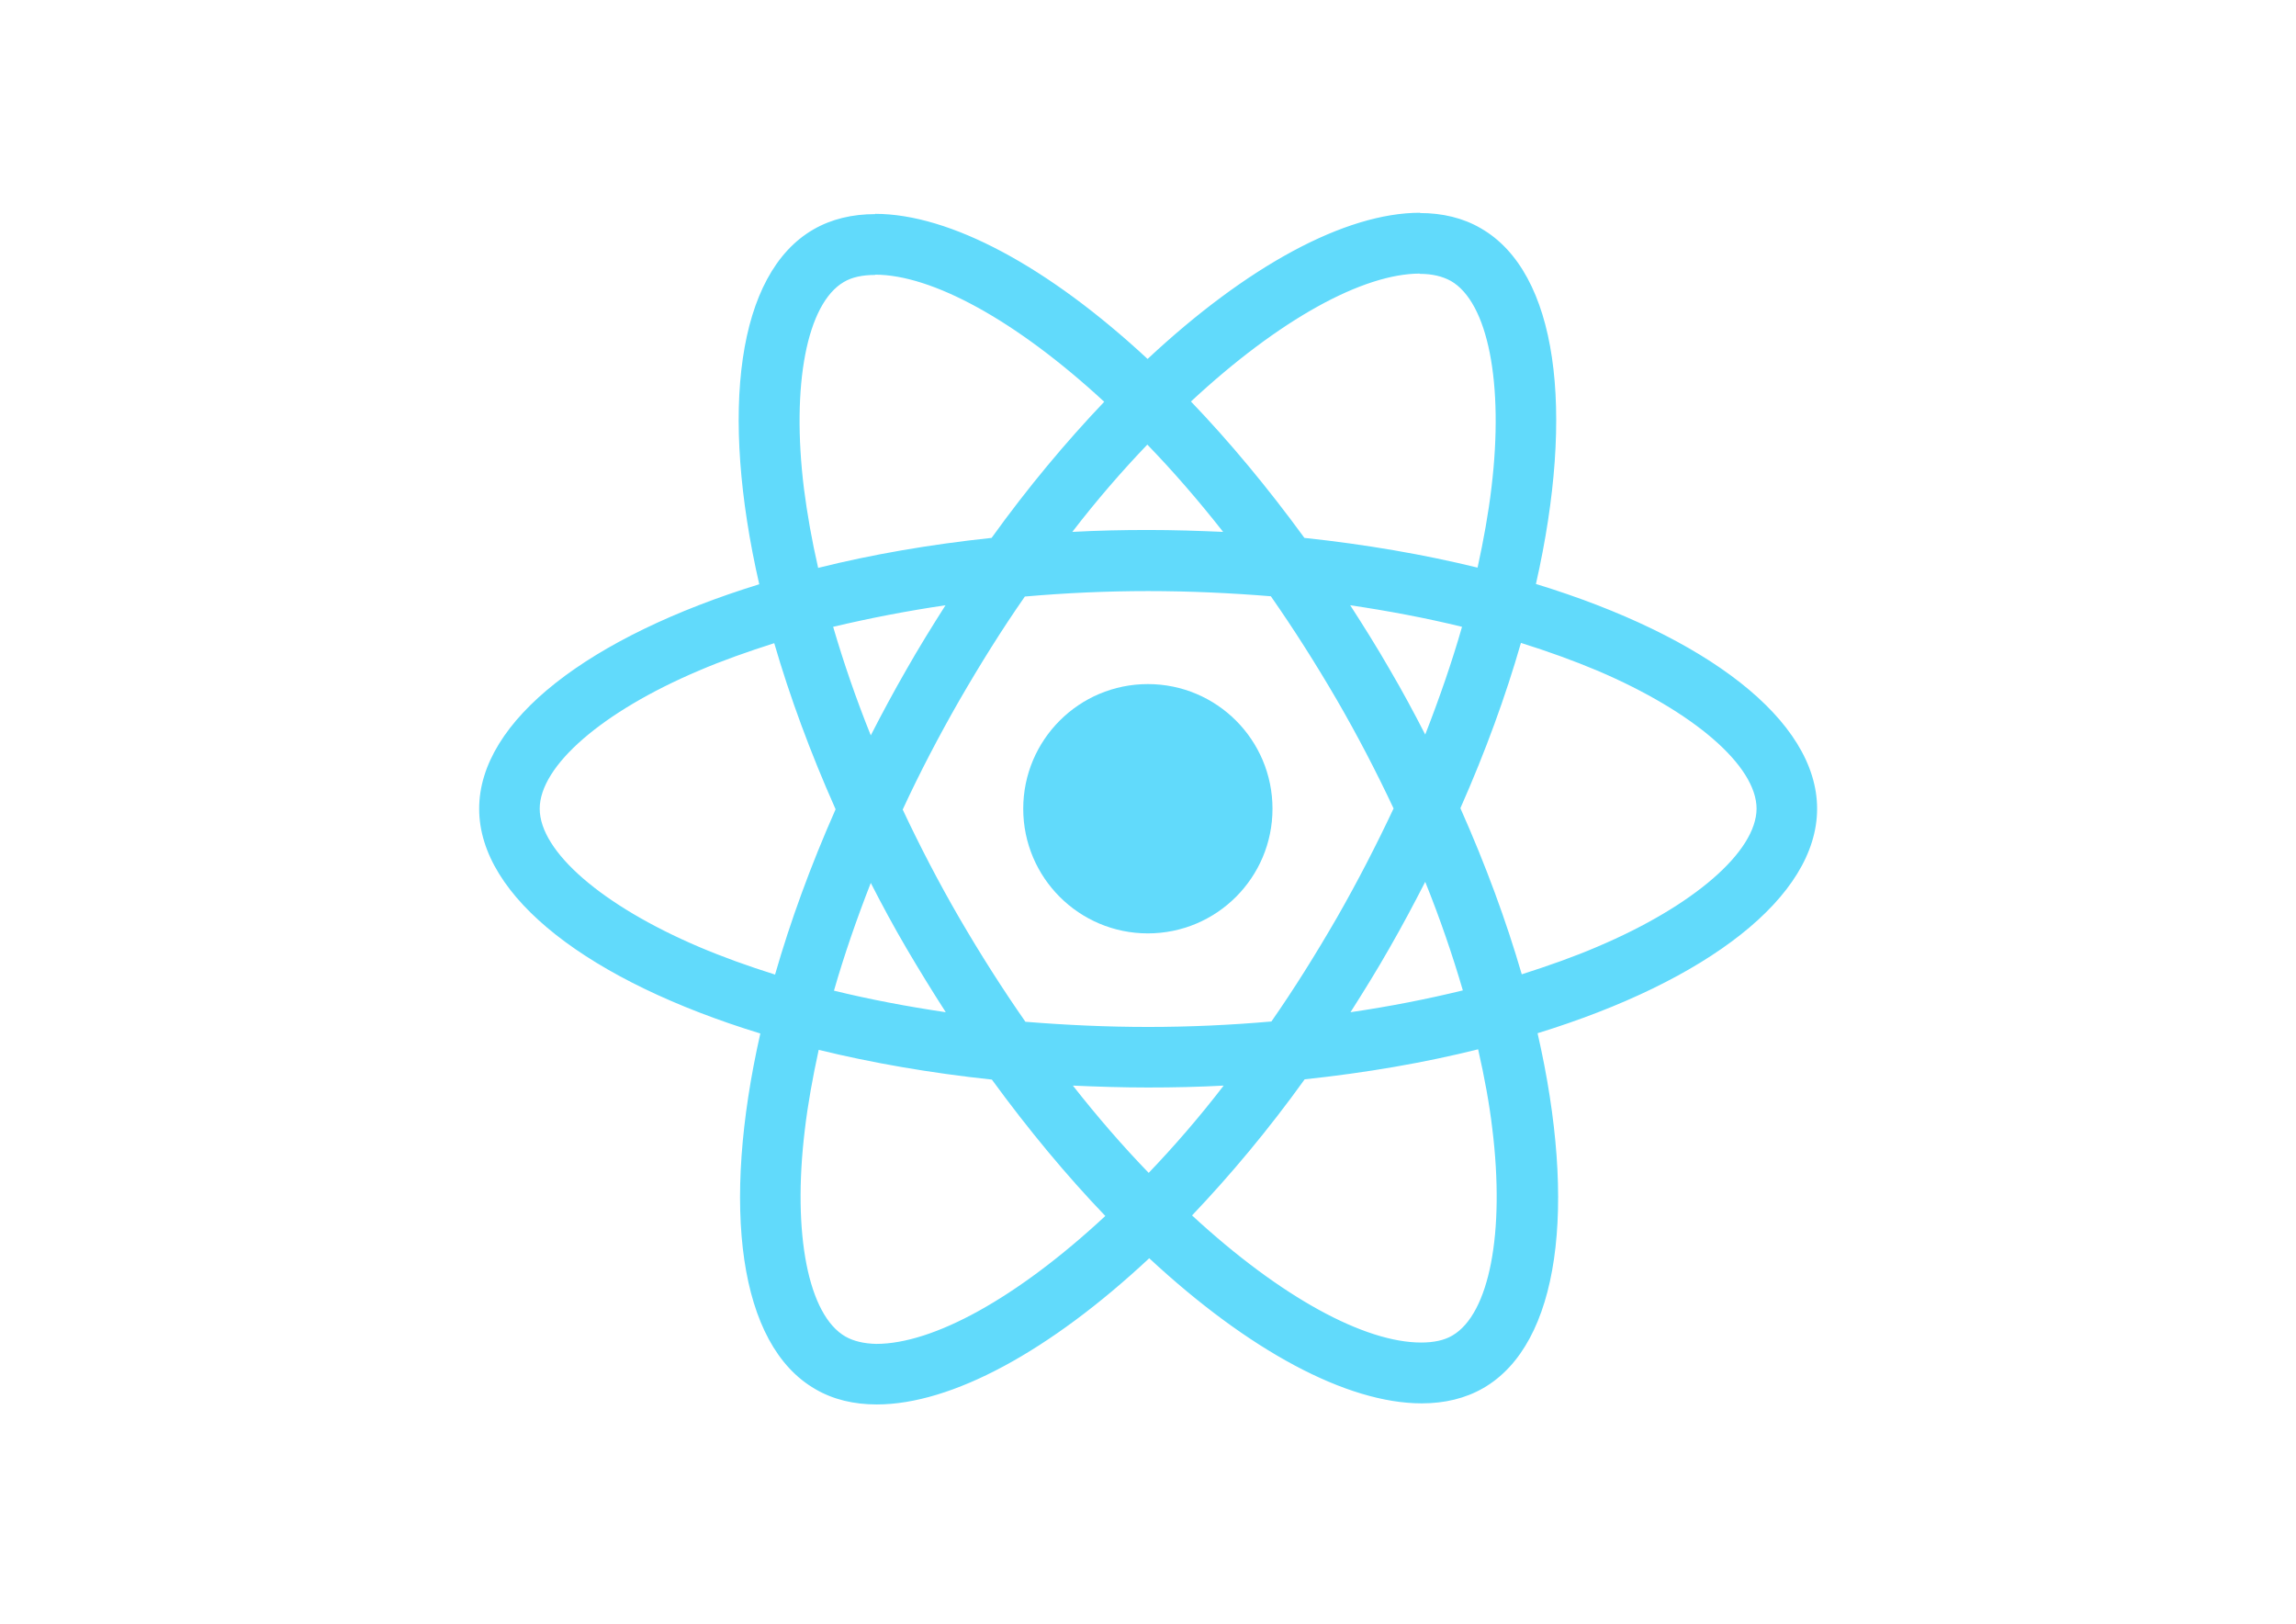
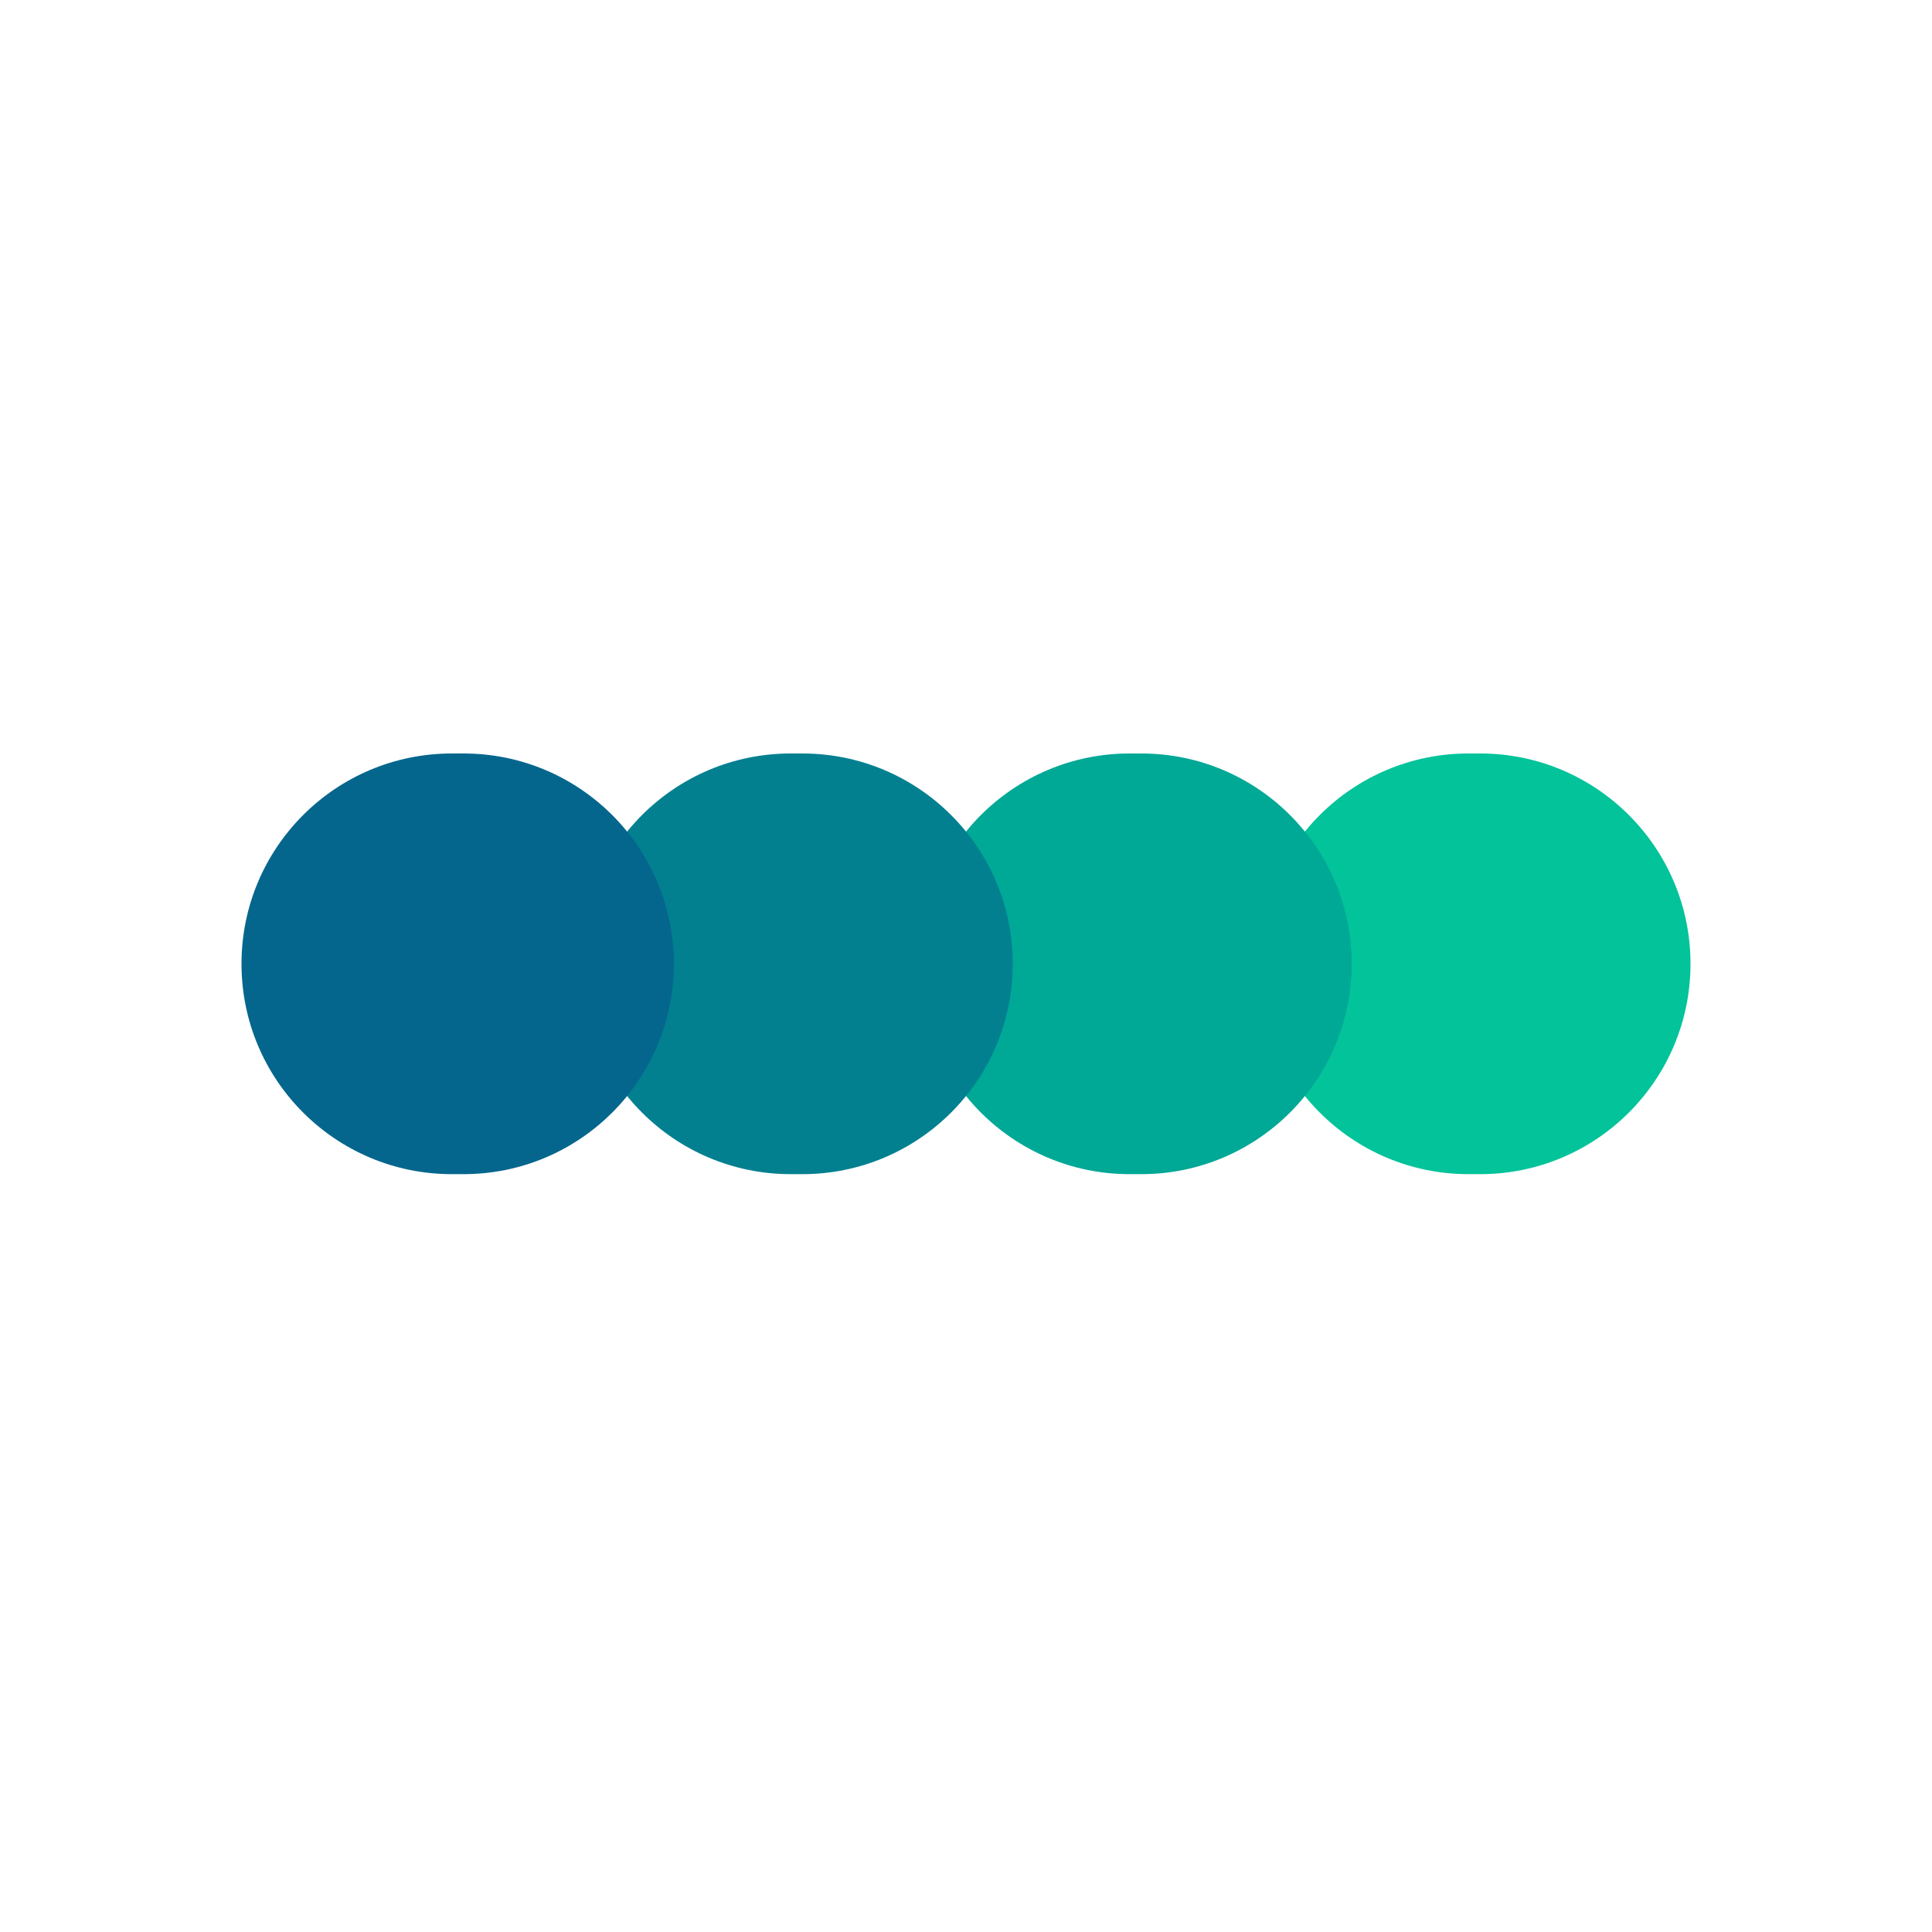
- <svg xmlns="http://www.w3.org/2000/svg" viewBox="0 0 841.9 595.3">
-   <g fill="#61DAFB">
-     <path d="M666.3 296.5c0-32.5-40.7-63.3-103.1-82.4 14.4-63.6 8-114.2-20.2-130.4-6.5-3.8-14.1-5.6-22.4-5.6v22.3c4.6 0 8.3.9 11.4 2.6 13.6 7.8 19.5 37.5 14.9 75.7-1.1 9.4-2.9 19.3-5.1 29.4-19.6-4.8-41-8.5-63.5-10.9-13.5-18.5-27.5-35.3-41.6-50 32.6-30.3 63.2-46.9 84-46.9V78c-27.5 0-63.5 19.6-99.9 53.6-36.4-33.8-72.4-53.2-99.9-53.2v22.3c20.7 0 51.4 16.5 84 46.6-14 14.7-28 31.4-41.3 49.9-22.6 2.4-44 6.1-63.6 11-2.3-10-4-19.7-5.2-29-4.7-38.2 1.1-67.9 14.6-75.8 3-1.8 6.9-2.6 11.5-2.6V78.5c-8.4 0-16 1.8-22.6 5.6-28.1 16.2-34.4 66.7-19.9 130.1-62.2 19.2-102.7 49.9-102.7 82.3 0 32.5 40.7 63.3 103.1 82.4-14.4 63.6-8 114.2 20.2 130.4 6.5 3.8 14.1 5.6 22.5 5.6 27.5 0 63.5-19.6 99.9-53.6 36.4 33.8 72.4 53.2 99.9 53.2 8.4 0 16-1.8 22.6-5.6 28.1-16.2 34.4-66.7 19.9-130.1 62-19.1 102.5-49.9 102.5-82.3zm-130.2-66.7c-3.7 12.9-8.3 26.2-13.5 39.5-4.1-8-8.4-16-13.1-24-4.6-8-9.5-15.8-14.4-23.4 14.2 2.1 27.9 4.7 41 7.9zm-45.8 106.5c-7.8 13.5-15.8 26.3-24.1 38.2-14.9 1.3-30 2-45.2 2-15.1 0-30.2-.7-45-1.9-8.3-11.9-16.4-24.6-24.2-38-7.6-13.1-14.5-26.4-20.8-39.8 6.2-13.4 13.2-26.8 20.7-39.9 7.8-13.5 15.8-26.3 24.1-38.2 14.9-1.3 30-2 45.2-2 15.1 0 30.2.7 45 1.9 8.3 11.9 16.4 24.6 24.2 38 7.6 13.1 14.5 26.4 20.8 39.8-6.3 13.4-13.2 26.8-20.7 39.9zm32.3-13c5.4 13.4 10 26.8 13.8 39.8-13.1 3.2-26.9 5.9-41.2 8 4.9-7.7 9.8-15.6 14.4-23.7 4.6-8 8.9-16.1 13-24.1zM421.2 430c-9.3-9.6-18.6-20.3-27.8-32 9 .4 18.2.7 27.5.7 9.4 0 18.7-.2 27.8-.7-9 11.7-18.3 22.4-27.5 32zm-74.4-58.9c-14.2-2.1-27.9-4.7-41-7.9 3.7-12.9 8.3-26.2 13.5-39.5 4.1 8 8.4 16 13.1 24 4.7 8 9.5 15.8 14.4 23.4zM420.7 163c9.3 9.6 18.6 20.3 27.8 32-9-.4-18.2-.7-27.5-.7-9.4 0-18.7.2-27.8.7 9-11.7 18.3-22.4 27.5-32zm-74 58.9c-4.9 7.7-9.8 15.6-14.4 23.7-4.6 8-8.9 16-13 24-5.4-13.4-10-26.8-13.8-39.8 13.1-3.1 26.9-5.8 41.2-7.9zm-90.5 125.2c-35.4-15.1-58.3-34.9-58.3-50.6 0-15.7 22.9-35.6 58.3-50.6 8.6-3.7 18-7 27.7-10.1 5.7 19.6 13.2 40 22.5 60.9-9.2 20.8-16.6 41.1-22.2 60.6-9.9-3.1-19.3-6.5-28-10.2zM310 490c-13.6-7.8-19.5-37.5-14.9-75.7 1.1-9.4 2.9-19.3 5.1-29.4 19.6 4.8 41 8.5 63.5 10.9 13.5 18.5 27.5 35.3 41.6 50-32.6 30.3-63.2 46.9-84 46.9-4.5-.1-8.3-1-11.3-2.7zm237.2-76.2c4.7 38.2-1.1 67.9-14.6 75.8-3 1.8-6.9 2.6-11.5 2.6-20.7 0-51.4-16.5-84-46.6 14-14.7 28-31.4 41.3-49.9 22.6-2.4 44-6.1 63.6-11 2.3 10.1 4.1 19.8 5.2 29.1zm38.5-66.7c-8.6 3.7-18 7-27.7 10.1-5.7-19.6-13.2-40-22.5-60.9 9.2-20.8 16.6-41.1 22.2-60.6 9.9 3.1 19.3 6.5 28.1 10.2 35.4 15.1 58.3 34.9 58.3 50.6-.1 15.7-23 35.6-58.4 50.6zM320.8 78.4z" />
-     <circle cx="420.9" cy="296.5" r="45.7" />
-     <path d="M520.5 78.1z" />
-   </g>
+ <svg xmlns="http://www.w3.org/2000/svg" width="200" height="200" viewBox="0 0 200 200" fill="none">
+   <rect width="44.758" height="43.548" rx="21.774" transform="matrix(1 0 0 -1 130.242 121.548)" fill="#02C39A" />
+   <rect width="44.758" height="43.548" rx="21.774" transform="matrix(1 0 0 -1 95.1613 121.548)" fill="#00A896" />
+   <rect width="44.758" height="43.548" rx="21.774" transform="matrix(1 0 0 -1 60.0806 121.548)" fill="#028090" />
+   <rect width="44.758" height="43.548" rx="21.774" transform="matrix(1 0 0 -1 25 121.548)" fill="#05668D" />
</svg>
